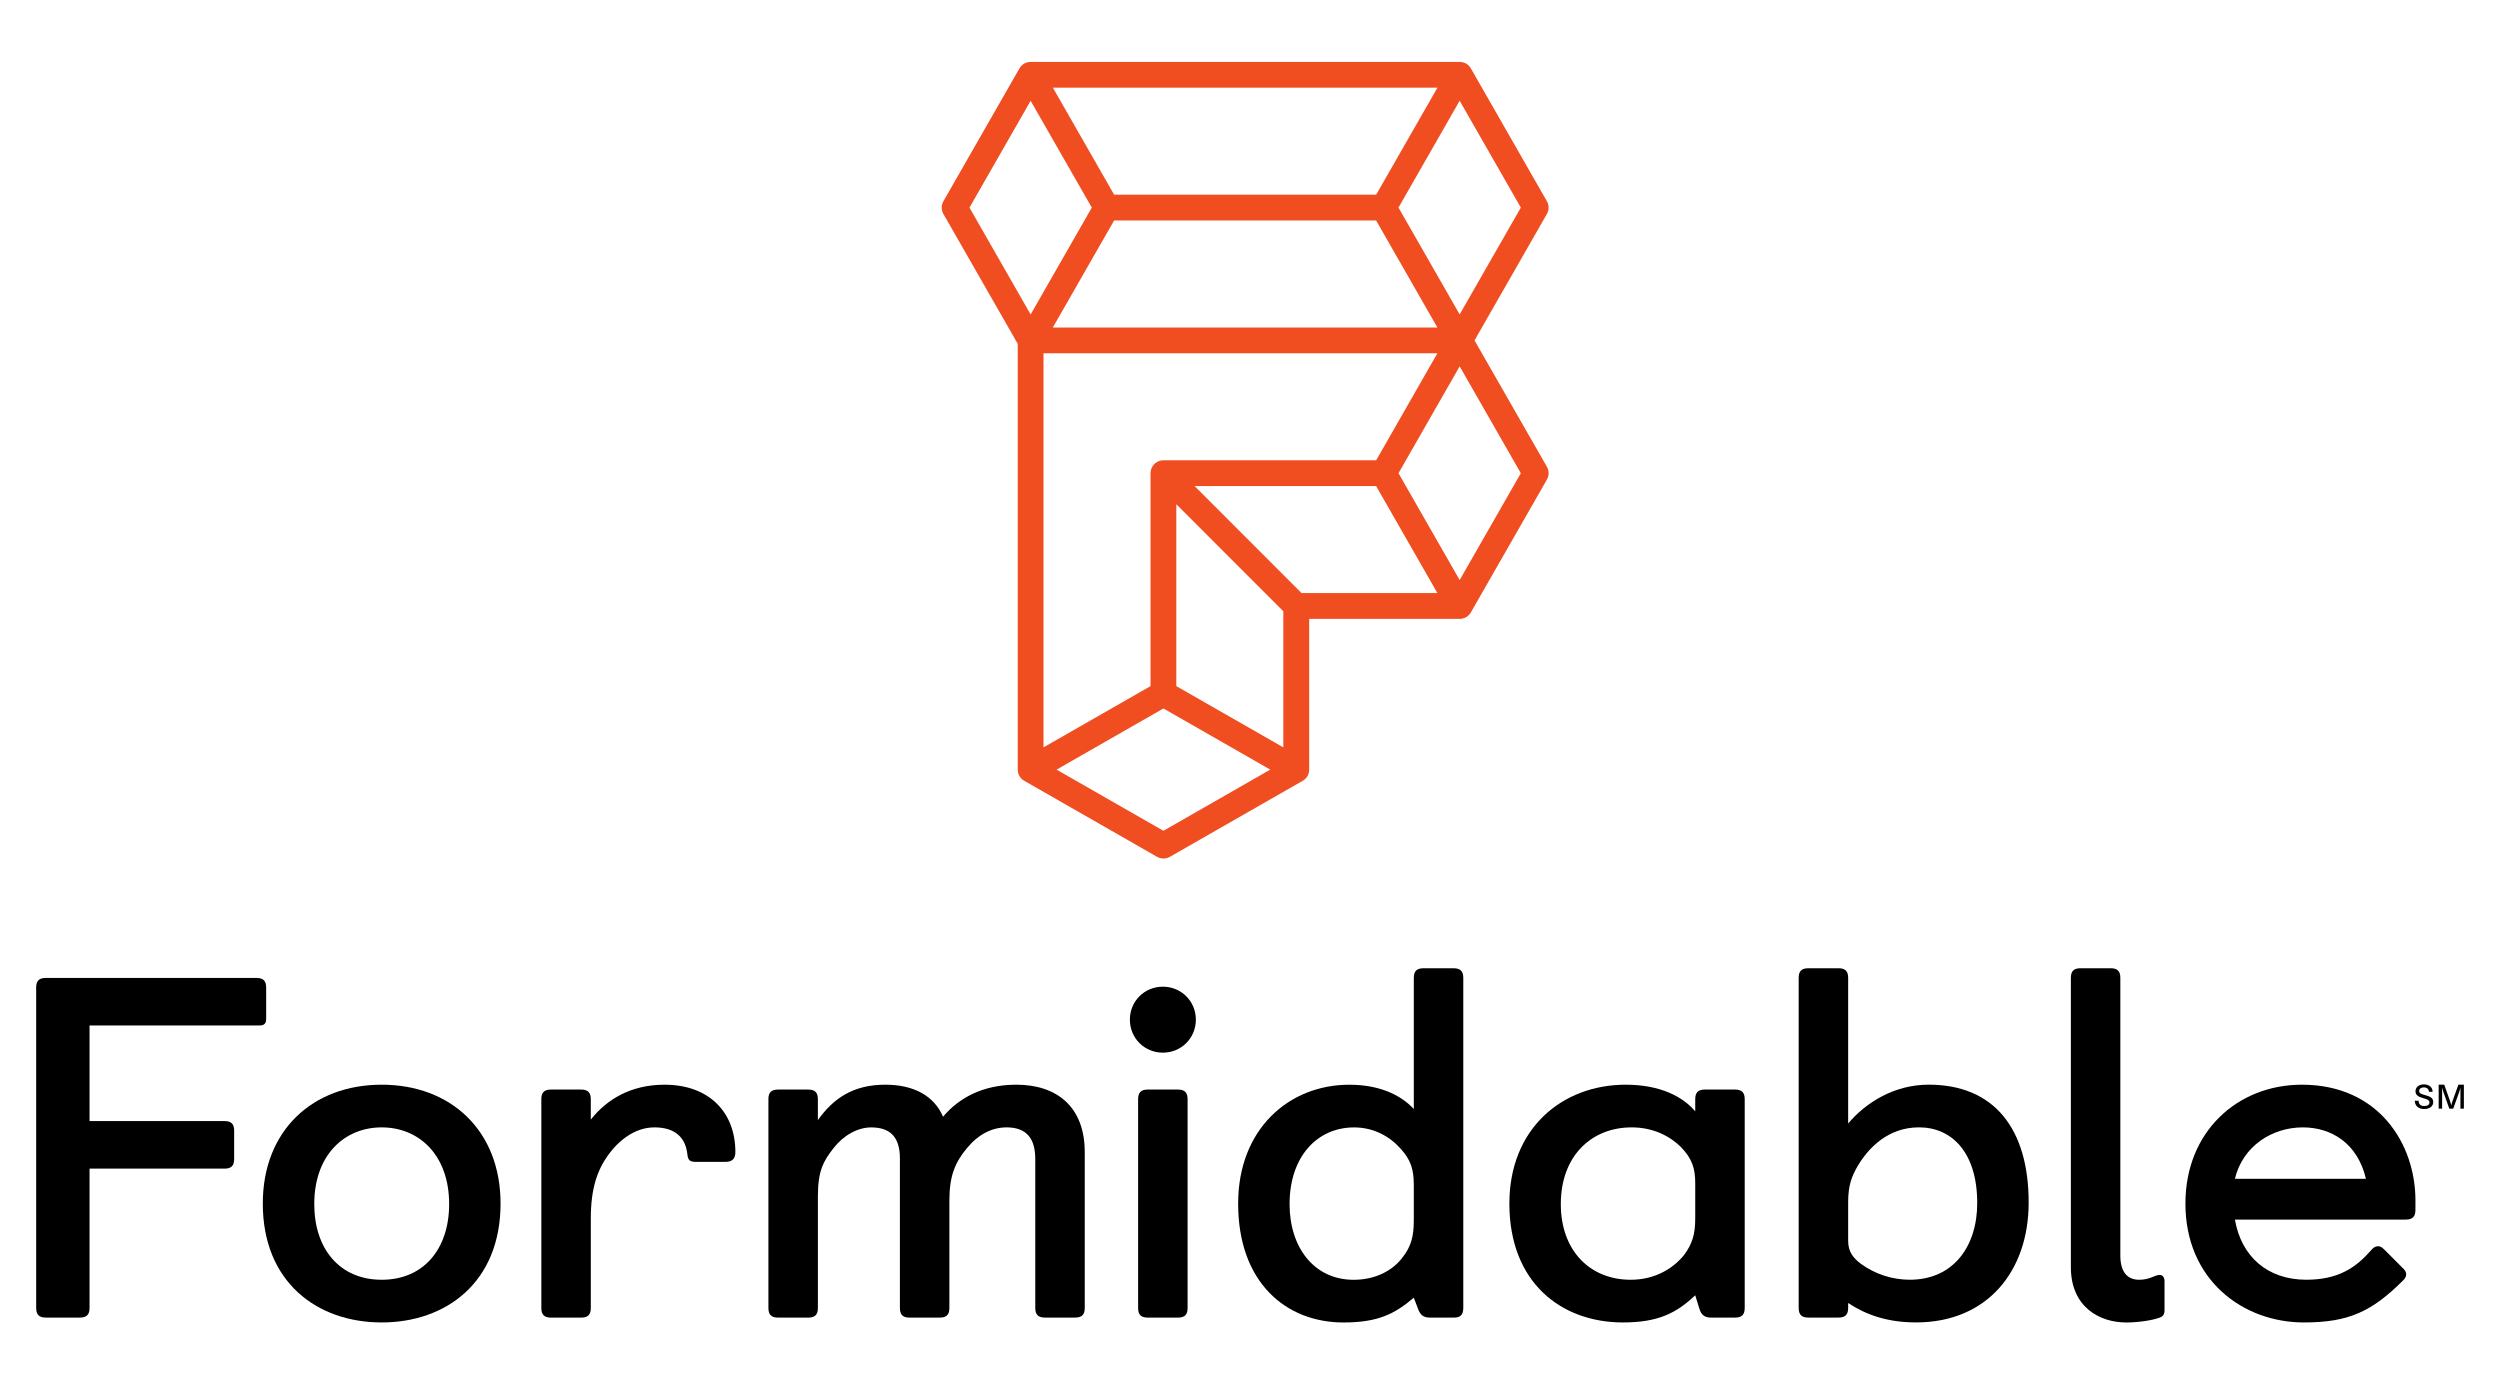
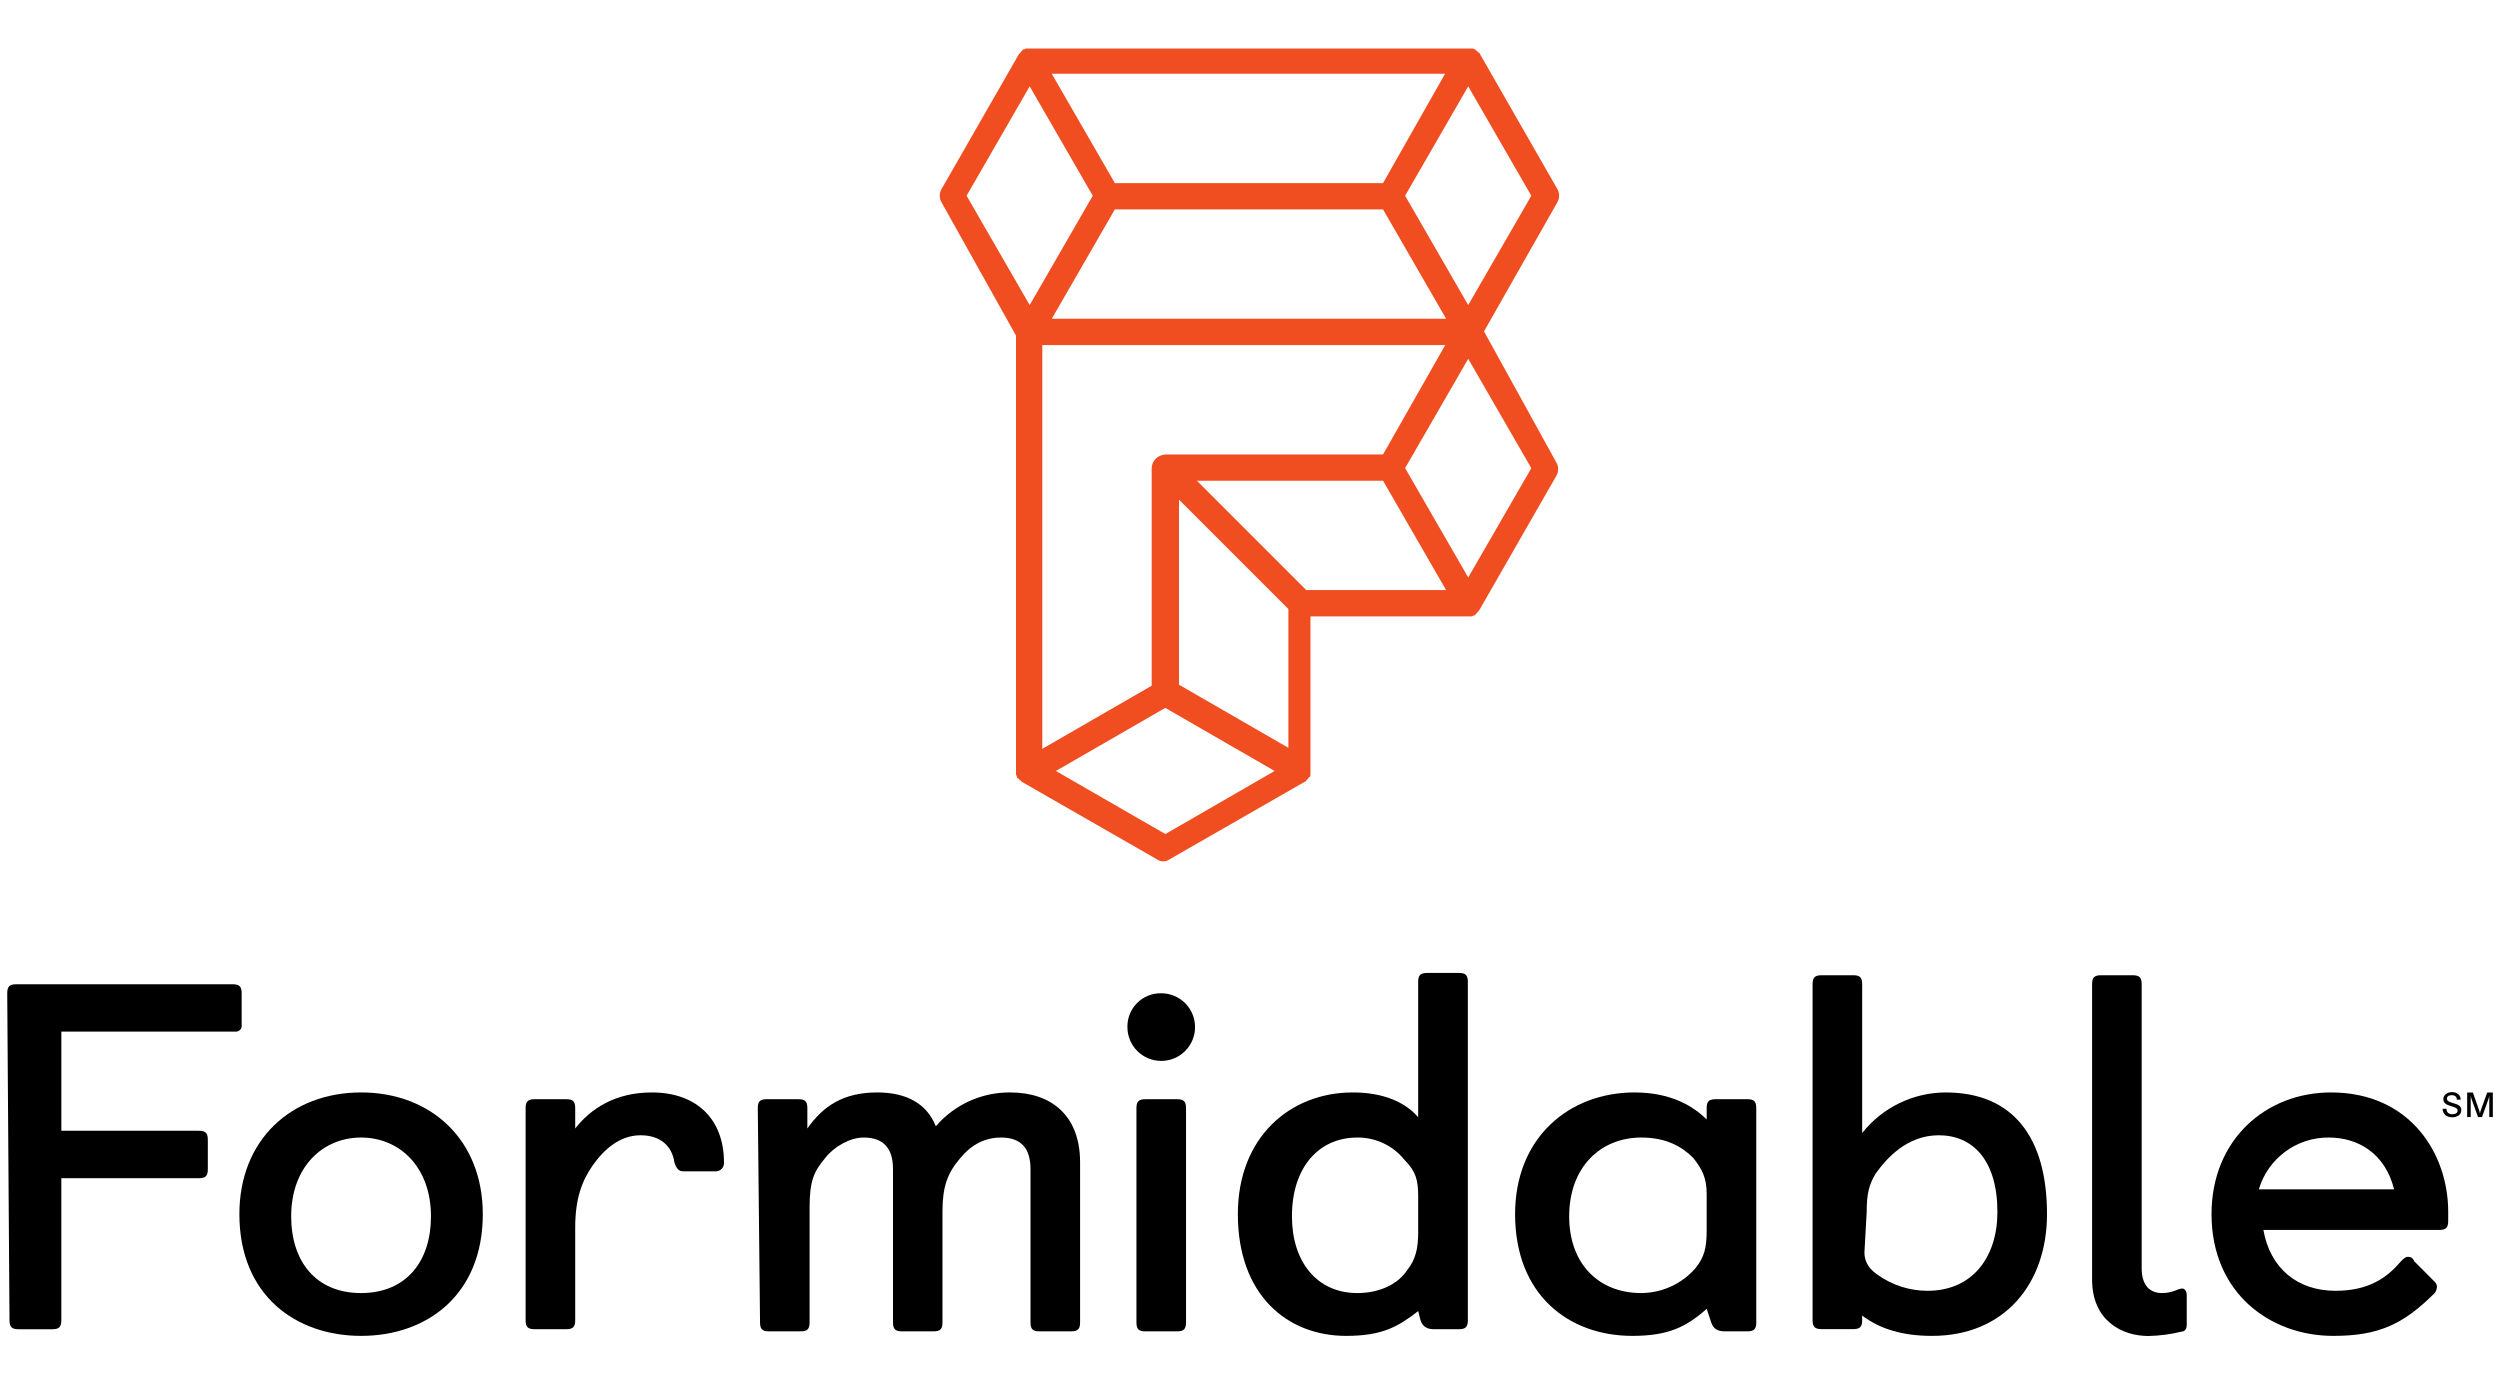
- <svg xmlns="http://www.w3.org/2000/svg" version="1.1" id="Layer_1" x="0px" y="0px" viewBox="0 0 868.54 480.95" style="enable-background:new 0 0 868.54 480.95;" xml:space="preserve">
-   <style type="text/css">
- 	.st0{fill:#F04D21;}
- </style>
-   <g>
-     <path class="st0" d="M512.27,118.26l25.14-43.91c0.79-1.38,0.79-3.07,0-4.45l-26.41-46.14c-0.01-0.02-0.03-0.04-0.04-0.07   c-0.07-0.12-0.15-0.24-0.24-0.36c-0.03-0.04-0.06-0.08-0.09-0.12c-0.11-0.13-0.22-0.26-0.33-0.38c-0.01-0.01-0.01-0.01-0.01-0.02   c-0.12-0.12-0.26-0.24-0.39-0.34c-0.04-0.03-0.08-0.06-0.12-0.09c-0.11-0.08-0.22-0.16-0.34-0.23c-0.04-0.02-0.07-0.04-0.11-0.06   c-0.31-0.17-0.64-0.31-0.99-0.41c-0.04-0.01-0.09-0.02-0.13-0.03c-0.13-0.03-0.27-0.06-0.41-0.08c-0.05-0.01-0.09-0.02-0.14-0.02   c-0.18-0.02-0.36-0.04-0.54-0.04H358.06c-0.18,0-0.37,0.01-0.54,0.04c-0.05,0.01-0.09,0.01-0.14,0.02   c-0.14,0.02-0.28,0.05-0.41,0.08c-0.04,0.01-0.09,0.02-0.13,0.03c-0.35,0.1-0.68,0.24-0.99,0.41c-0.04,0.02-0.07,0.04-0.11,0.06   c-0.12,0.07-0.23,0.15-0.34,0.23c-0.04,0.03-0.08,0.06-0.12,0.09c-0.14,0.11-0.27,0.22-0.39,0.35c0,0-0.01,0.01-0.01,0.01   c-0.12,0.12-0.23,0.25-0.34,0.39c-0.03,0.04-0.06,0.08-0.09,0.12c-0.09,0.12-0.17,0.24-0.24,0.36c-0.01,0.02-0.03,0.04-0.04,0.07   L327.76,69.9c-0.79,1.38-0.79,3.07,0,4.45l25.82,45.1v147.93c0,0.18,0.01,0.37,0.04,0.54c0.01,0.05,0.01,0.09,0.02,0.14   c0.02,0.14,0.05,0.28,0.08,0.41c0.01,0.04,0.02,0.09,0.03,0.13c0.1,0.35,0.24,0.68,0.41,0.99c0.02,0.04,0.04,0.07,0.06,0.1   c0.07,0.12,0.15,0.23,0.23,0.34c0.03,0.04,0.06,0.08,0.09,0.12c0.11,0.14,0.22,0.27,0.35,0.39c0,0,0.01,0.01,0.01,0.01   c0.12,0.12,0.25,0.23,0.39,0.34c0.04,0.03,0.08,0.06,0.12,0.09c0.12,0.09,0.24,0.17,0.36,0.24c0.02,0.01,0.04,0.03,0.07,0.04   l46.14,26.41c0.69,0.39,1.46,0.59,2.23,0.59c0.77,0,1.54-0.2,2.23-0.59l46.14-26.41c0.02-0.01,0.04-0.03,0.07-0.04   c0.12-0.07,0.24-0.15,0.36-0.24c0.04-0.03,0.08-0.06,0.12-0.09c0.13-0.11,0.26-0.22,0.38-0.33c0.01-0.01,0.01-0.01,0.02-0.01   c0.12-0.12,0.24-0.26,0.34-0.39c0.03-0.04,0.06-0.08,0.09-0.12c0.08-0.11,0.16-0.22,0.23-0.34c0.02-0.04,0.04-0.07,0.06-0.11   c0.18-0.31,0.31-0.64,0.41-0.99c0.01-0.04,0.02-0.08,0.03-0.13c0.03-0.13,0.06-0.27,0.08-0.41c0.01-0.05,0.02-0.09,0.02-0.14   c0.02-0.18,0.04-0.36,0.04-0.54v-52.37h52.3c0.18,0,0.37-0.01,0.54-0.04c0.05-0.01,0.09-0.01,0.14-0.02   c0.14-0.02,0.28-0.05,0.41-0.08c0.04-0.01,0.09-0.02,0.13-0.03c0.35-0.1,0.68-0.24,0.99-0.41c0.04-0.02,0.07-0.04,0.11-0.07   c0.12-0.07,0.23-0.15,0.34-0.23c0.04-0.03,0.08-0.06,0.12-0.09c0.14-0.11,0.27-0.22,0.39-0.34c0.01-0.01,0.01-0.01,0.01-0.02   c0.12-0.12,0.23-0.25,0.33-0.38c0.03-0.04,0.06-0.08,0.09-0.12c0.09-0.12,0.17-0.24,0.24-0.36c0.01-0.02,0.03-0.04,0.04-0.07   l26.41-46.14c0.79-1.38,0.79-3.07,0-4.45L512.27,118.26z M478.1,159.91h-73.67c-1.09-0.05-2.19,0.28-3.08,1.02   c-0.03,0.03-0.06,0.06-0.09,0.09c-0.07,0.06-0.15,0.13-0.22,0.19c0,0,0,0-0.01,0.01c-0.81,0.81-1.32,1.93-1.32,3.17v73.98   l-37.18,21.28V122.74h136.84L478.1,159.91z M445.85,259.65l-37.18-21.28v-63.19l37.18,37.19V259.65z M478.1,67.64h-91.03   l-21.28-37.18h133.6L478.1,67.64z M387.06,76.6h91.03l21.28,37.18h-133.6L387.06,76.6z M507.11,109.24l-21.25-37.12l21.25-37.12   l21.25,37.12L507.11,109.24z M358.06,35.01l21.25,37.12l-21.25,37.12l-21.25-37.12L358.06,35.01z M404.19,288.63l-37.12-21.25   l37.12-21.25l37.12,21.25L404.19,288.63z M452.19,206.05l-37.17-37.18h63.07l21.29,37.18H452.19z M507.11,201.52l-21.25-37.12   l21.25-37.12l21.25,37.12L507.11,201.52z" />
-     <g>
-       <g>
-         <path d="M12.56,343.12c0-2.36,1.01-3.37,3.37-3.37H89.1c2.36,0,3.37,1.01,3.37,3.37v10.79c0,1.69-0.67,2.36-2.36,2.36h-59v33.21     h46.87c2.36,0,3.37,1.01,3.37,3.37v9.78c0,2.36-1.01,3.37-3.37,3.37H31.11v48.38c0,2.36-1.01,3.37-3.37,3.37h-11.8     c-2.36,0-3.37-1.01-3.37-3.37V343.12z" />
-         <path d="M91.3,418.14c0-25.46,17.36-41.3,41.3-41.3c23.94,0,41.3,15.85,41.3,41.3c0,27.31-18.88,41.3-41.3,41.3     C110.18,459.44,91.3,445.45,91.3,418.14z M156.04,418.31c0-17.03-10.45-26.64-23.43-26.64c-12.98,0-23.43,9.61-23.43,26.64     c0,15.51,8.77,26.3,23.43,26.3C147.27,444.61,156.04,433.82,156.04,418.31z" />
-         <path d="M188.06,381.9c0-2.36,1.01-3.37,3.37-3.37h10.45c2.36,0,3.37,1.01,3.37,3.37v7.08c5.56-7.08,13.99-12.14,25.62-12.14     c15.17,0,24.61,9.27,24.61,23.43c0,2.36-1.18,3.37-3.37,3.37H241.5c-1.85,0-2.53-0.67-2.7-2.7c-0.67-5.73-4.21-9.27-11.46-9.27     c-6.74,0-12.47,4.55-16.18,9.78c-3.71,5.23-5.9,11.63-5.9,21.75v31.19c0,2.36-1.01,3.37-3.37,3.37h-10.45     c-2.36,0-3.37-1.01-3.37-3.37V381.9z" />
-         <path d="M266.95,381.9c0-2.36,1.01-3.37,3.37-3.37h10.45c2.36,0,3.37,1.01,3.37,3.37v7.25c5.39-7.59,12.31-12.31,23.43-12.31     c10.12,0,17.03,4.04,20.06,11.13c5.39-6.41,13.66-11.13,25.46-11.13c13.99,0,23.77,7.59,23.77,23.43v54.11     c0,2.36-1.01,3.37-3.37,3.37h-10.45c-2.36,0-3.37-1.01-3.37-3.37v-51.75c0-7.08-3.03-10.96-9.95-10.96     c-5.06,0-9.78,2.36-13.82,7.25c-4.21,5.06-6.07,9.78-6.07,18.21v37.26c0,2.36-1.01,3.37-3.37,3.37h-10.45     c-2.36,0-3.37-1.01-3.37-3.37v-51.92c0-7.08-3.03-10.79-9.95-10.79c-4.72,0-9.61,2.7-13.15,7.25c-3.54,4.55-5.39,7.92-5.39,16.69     v38.77c0,2.36-1.01,3.37-3.37,3.37h-10.45c-2.36,0-3.37-1.01-3.37-3.37V381.9z" />
-         <path d="M404,342.79c6.41,0,11.46,5.06,11.46,11.46c0,6.41-5.06,11.46-11.46,11.46c-6.41,0-11.46-5.06-11.46-11.46     C392.53,347.84,397.59,342.79,404,342.79z M395.4,381.9c0-2.36,1.01-3.37,3.37-3.37h10.45c2.36,0,3.37,1.01,3.37,3.37v72.49     c0,2.36-1.01,3.37-3.37,3.37h-10.45c-2.36,0-3.37-1.01-3.37-3.37V381.9z" />
-         <path d="M491.17,450.85c-6.58,5.56-12.31,8.6-24.44,8.6c-19.89,0-36.58-13.82-36.58-41.3c0-25.96,17.7-41.3,38.61-41.3     c9.95,0,17.53,3.2,22.42,8.43v-45.52c0-2.36,1.01-3.37,3.37-3.37H505c2.36,0,3.37,1.01,3.37,3.37v114.63     c0,2.36-1.01,3.37-3.2,3.37h-8.26c-2.36,0-3.54-0.84-4.38-3.37L491.17,450.85z M491.17,411.57c0-5.23-1.01-8.6-4.55-12.47     c-3.71-4.21-9.27-7.42-16.18-7.42c-12.81,0-22.42,10.12-22.42,26.64c0,15.17,8.6,26.3,22.25,26.3c7.59,0,13.49-3.2,16.86-7.59     c3.2-4.04,4.05-7.59,4.05-13.15V411.57z" />
-         <path d="M588.95,450c-6.58,6.24-12.98,9.44-25.12,9.44c-21.41,0-39.45-13.82-39.45-41.3c0-25.96,18.21-41.3,40.46-41.3     c11.97,0,19.89,4.21,24.11,9.27v-4.21c0-2.36,1.01-3.37,3.37-3.37h10.45c2.36,0,3.37,1.01,3.37,3.37v72.49     c0,2.36-1.01,3.37-3.37,3.37h-8.26c-2.19,0-3.54-0.84-4.21-3.37L588.95,450z M588.95,410.89c0-5.06-1.18-8.43-4.89-12.31     c-3.54-3.54-9.27-6.91-17.2-6.91c-13.99,0-24.61,9.95-24.61,26.64c0,16.18,10.11,26.3,24.28,26.3c8.77,0,15-4.21,18.54-8.6     c2.87-3.88,3.88-7.25,3.88-12.64V410.89z" />
-         <path d="M624.89,339.75c0-2.36,1.01-3.37,3.37-3.37h10.45c2.36,0,3.37,1.01,3.37,3.37v50.57c6.24-7.42,16.18-13.49,27.98-13.49     c22.76,0,34.73,15.34,34.73,40.96c0,23.77-14.33,41.64-39.11,41.64c-9.78,0-17.2-2.53-23.6-6.74v1.69c0,2.36-1.01,3.37-3.37,3.37     h-10.45c-2.36,0-3.37-1.01-3.37-3.37V339.75z M642.08,431.12c0,4.05,2.02,6.07,4.38,7.92c5.06,3.71,11.13,5.56,17.03,5.56     c15.17,0,23.43-11.63,23.43-26.64c0-17.53-8.77-26.3-20.23-26.3c-10.96,0-17.7,7.42-21.24,13.32c-2.02,3.54-3.37,6.57-3.37,12.64     V431.12z" />
-         <path d="M719.45,339.75c0-2.36,1.01-3.37,3.37-3.37h10.45c2.36,0,3.37,1.01,3.37,3.37v96.43c0,6.07,2.7,8.43,6.58,8.43     c3.71,0,5.39-1.69,7.08-1.69c1.01,0,1.69,0.84,1.69,2.19v10.12c0,1.52-0.67,2.19-1.69,2.53c-2.7,1.01-7.59,1.69-11.63,1.69     c-9.27,0-19.22-5.39-19.22-19.22V339.75z" />
-         <path d="M835.11,440.9c0.51,0.51,0.84,1.18,0.84,1.85c0,0.67-0.34,1.35-1.01,2.02c-10.96,10.96-19.05,14.67-34.56,14.67     c-21.07,0-41.13-14.67-41.13-41.3c0-25.12,18.21-41.3,40.46-41.3c26.97,0,39.45,20.9,39.45,40.12v3.37     c0,2.36-1.01,3.37-3.37,3.37h-59.34c2.19,12.81,11.29,20.9,24.78,20.9c11.13,0,17.2-4.21,22.42-10.12     c0.84-1.01,1.52-1.52,2.53-1.52c0.68,0,1.35,0.34,2.19,1.18L835.11,440.9z M821.96,409.54c-2.87-12.31-11.97-17.87-21.92-17.87     c-10.79,0-20.9,6.58-23.6,17.87H821.96z" />
-       </g>
-       <g>
-         <path d="M838.94,382.42h1.34c-0.06,1.18,0.72,1.83,1.93,1.83c1.23,0,1.82-0.49,1.82-1.23c0-0.83-0.74-1.11-2.39-1.57     c-1.69-0.48-2.46-1.14-2.46-2.35c0-1.31,1.15-2.37,2.9-2.37c1.84,0,3.05,1.04,3.05,2.58h-1.29c-0.01-0.98-0.71-1.53-1.76-1.53     c-0.97,0-1.62,0.47-1.62,1.18c0,0.77,0.49,1.04,1.57,1.35c2.02,0.59,3.31,0.91,3.31,2.58c0,1.47-1.28,2.41-3.14,2.41     C840.21,385.3,838.94,384.13,838.94,382.42z" />
-         <path d="M847.23,376.84h1.95l1.93,5.49c0.44,1.23,0.47,1.67,0.47,1.67h0.05c0,0,0.03-0.43,0.48-1.67l1.98-5.49h1.9v8.34h-1.2     l0.01-7.2h-0.04c0,0-0.08,0.54-0.48,1.65l-2,5.55h-1.35l-1.97-5.55c-0.41-1.13-0.49-1.65-0.49-1.65h-0.04v7.2h-1.2V376.84z" />
-       </g>
-     </g>
-   </g>
+ <svg xmlns="http://www.w3.org/2000/svg" id="Layer_1" data-name="Layer 1" width="850" height="470.68" viewBox="0 0 850 470.68">
+   <defs>
+     <style>.cls-1{fill:#f04d21;}</style>
+   </defs>
+   <path d="M830.49,377h1.34c-.06,1.18.72,1.83,1.93,1.83s1.82-.49,1.82-1.23-.74-1.11-2.39-1.57-2.46-1.14-2.46-2.35,1.15-2.37,2.9-2.37,3,1,3,2.58h-1.29c0-1-.71-1.53-1.76-1.53s-1.62.47-1.62,1.18.49,1,1.57,1.35c2,.59,3.31.91,3.31,2.58,0,1.47-1.28,2.41-3.14,2.41S830.49,378.75,830.49,377Z" />
+   <path d="M838.78,371.46h2l1.93,5.49a7.61,7.61,0,0,1,.47,1.67h0a7.61,7.61,0,0,1,.48-1.67l2-5.49h1.9v8.34h-1.2v-7.2h0a9.81,9.81,0,0,1-.48,1.65l-2,5.55h-1.35l-2-5.55a10.08,10.08,0,0,1-.49-1.65h0v7.2h-1.2v-8.34Z" />
+   <path d="M2.46,337.71c0-2.29.77-3.06,3.06-3.06H79.09c2.3,0,3.07.77,3.07,3.06v10.73a2,2,0,0,1-2.3,2.3h-59v33.72H67.6c2.3,0,3.06.77,3.06,3.07v10c0,2.3-.76,3.06-3.06,3.06H20.85v48.28c0,2.3-.77,3.07-3.06,3.07H6.29c-2.3,0-3.06-.77-3.06-3.07L2.46,337.71Z" />
+   <path d="M81.39,412.81c0-25.28,17.63-41.38,41.38-41.38s41.38,16.1,41.38,41.38c0,27.59-19.15,41.39-41.38,41.39S81.39,440.4,81.39,412.81Zm65.14.77c0-16.86-10.73-26.82-23.76-26.82S99,396.72,99,413.58c0,15.33,8.43,26.06,23.75,26.06S146.53,428.91,146.53,413.58Z" />
+   <path d="M178.71,376.8c0-2.3.77-3.07,3.07-3.07h10.73c2.3,0,3.06.77,3.06,3.07v6.89c5.37-6.89,13.8-12.26,26.06-12.26,15.32,0,24.52,9.2,24.52,23.76a2.8,2.8,0,0,1-3.06,3.06H232.36c-1.54,0-2.3-.76-3.07-3.06-.77-5.37-4.6-9.2-11.49-9.2s-12.26,4.6-16.1,10-6.13,11.49-6.13,21.45v31.42c0,2.3-.76,3.07-3.06,3.07H181.78c-2.3,0-3.07-.77-3.07-3.07v-72Z" />
+   <path d="M257.65,376.8c0-2.3.76-3.07,3.06-3.07h10.73c2.3,0,3.06.77,3.06,3.07v6.89c5.37-7.66,12.27-12.26,23.76-12.26,10,0,16.86,3.83,19.92,11.5a33,33,0,0,1,25.29-11.5c13.8,0,23.76,7.67,23.76,23.76V449.6c0,2.3-.77,3.06-3.07,3.06H353.44c-2.3,0-3.07-.76-3.07-3.06V397.49c0-6.9-3.06-10.73-10-10.73q-8.06,0-13.8,6.9c-4.59,5.36-6.13,10-6.13,18.39V449.6c0,2.3-.76,3.06-3.06,3.06H306.69c-2.3,0-3.07-.76-3.07-3.06V397.49c0-6.9-3.06-10.73-10-10.73-4.6,0-10,3.06-13,6.9-3.83,4.59-5.36,7.66-5.36,16.86V449.6c0,2.3-.77,3.06-3.06,3.06H261.48c-2.3,0-3.07-.76-3.07-3.06l-.76-72.8Z" />
+   <path d="M394.82,337.71a11.5,11.5,0,1,1-11.5,11.5A11.29,11.29,0,0,1,394.82,337.71Zm-8.43,39.09c0-2.3.76-3.07,3.06-3.07h10.73c2.3,0,3.07.77,3.07,3.07v72.8c0,2.3-.77,3.06-3.07,3.06H389.45c-2.3,0-3.06-.76-3.06-3.06Z" />
+   <path d="M482.18,445.77c-6.9,5.36-12.26,8.43-24.52,8.43-19.93,0-36.79-13.8-36.79-41.39,0-26.05,17.63-41.38,39.08-41.38,10,0,17.63,3.07,22.23,8.43v-46c0-2.3.76-3.06,3.06-3.06H496c2.3,0,3.07.76,3.07,3.06v115c0,2.3-.77,3.07-3.07,3.07h-8.43c-2.3,0-3.83-.77-4.6-3.07Zm0-39.09c0-5.36-.77-8.43-4.6-12.26a20.36,20.36,0,0,0-16.09-7.66c-13,0-22.23,10-22.23,26.82,0,15.33,8.43,26.06,22.23,26.06,7.66,0,13.79-3.07,16.86-7.67,3.06-3.83,3.83-7.66,3.83-13V406.68Z" />
+   <path d="M580.27,445c-6.9,6.13-13,9.2-25.29,9.2-21.46,0-39.85-13.8-39.85-41.39,0-26.05,18.39-41.38,40.62-41.38,12.26,0,19.92,4.6,24.52,9.2V376.8c0-2.3.76-3.07,3.06-3.07h10.73c2.3,0,3.07.77,3.07,3.07v72.8c0,2.3-.77,3.06-3.07,3.06H586.4c-2.3,0-3.83-.76-4.6-3.06Zm0-39.08c0-5.37-1.53-8.43-4.6-12.26-3.83-3.84-9.2-6.9-17.63-6.9-13.79,0-24.52,10-24.52,26.82,0,16.09,10,26.06,24.52,26.06a24.64,24.64,0,0,0,18.4-8.43c3.06-3.84,3.83-6.9,3.83-13Z" />
+   <path d="M616.28,334.65c0-2.3.77-3.07,3.07-3.07h10.73c2.3,0,3.06.77,3.06,3.07v50.58a36.33,36.33,0,0,1,28.36-13.8c23,0,34.48,15.33,34.48,41.38,0,23.76-14.56,41.39-39.08,41.39-10,0-17.63-2.3-23.76-6.9v1.53c0,2.3-.76,3.07-3.06,3.07H619.35c-2.3,0-3.07-.77-3.07-3.07Zm17.63,91.19c0,3.83,2.3,6.13,4.6,7.67a29.18,29.18,0,0,0,16.86,5.36c15.32,0,23.75-11.5,23.75-26.82,0-17.63-8.43-26.06-19.92-26.06-10.73,0-17.63,7.67-21.46,13-2.3,3.83-3.06,6.9-3.06,13l-.77,13.79Z" />
+   <path d="M711.31,334.65c0-2.3.77-3.07,3.06-3.07H725.1c2.3,0,3.07.77,3.07,3.07v96.56c0,6.13,3.06,8.43,6.9,8.43s5.36-1.54,6.89-1.54c.77,0,1.53.77,1.53,2.3v10c0,1.54-.76,2.3-1.53,2.3a51.83,51.83,0,0,1-11.49,1.54c-9.2,0-19.16-5.37-19.16-19.16V334.65Z" />
+   <path d="M827.79,435.8a2.38,2.38,0,0,1,.77,1.54,3.78,3.78,0,0,1-.77,2.3c-10.73,10.72-19.16,14.56-34.48,14.56-21.46,0-41.39-14.56-41.39-41.39,0-25.28,18.4-41.38,40.62-41.38,26.82,0,39.85,20.69,39.85,40.62v3.06c0,2.3-.77,3.07-3.07,3.07H769.55c2.3,13,11.49,20.69,24.52,20.69,11.5,0,17.63-4.6,22.23-10,.76-.77,1.53-1.54,2.29-1.54s1.54,0,2.3,1.54ZM814,404.38c-3.07-12.26-12.26-17.62-22.23-17.62A24.59,24.59,0,0,0,768,404.38Z" />
+   <path class="cls-1" d="M504.56,112.67l25-44a4.57,4.57,0,0,0,0-4.29L503.13,18.28h0a.35.35,0,0,0-.36-.36h0l-.36-.36h0l-.36-.36h0a.34.34,0,0,1-.35-.35h0c-.36,0-.72-.36-1.08-.36H349c-.36,0-.72.36-1.07.36h0a.35.35,0,0,0-.36.35h0l-.36.36h0l-.36.36h0a.35.35,0,0,1-.35.36h0L320.06,64.4a4.52,4.52,0,0,0,0,4.29l25.38,45.41V262.85h0v.35h0c0,.36.36.72.36,1.08h0a.35.35,0,0,0,.36.35h0l.36.36h0l.35.36h0a.35.35,0,0,1,.36.36h0l46.13,26.46a3.6,3.6,0,0,0,4.29,0l46.12-26.46h0a.35.35,0,0,0,.36-.36h0l.36-.36h0l.35-.36h0a.35.35,0,0,1,.36-.35h0a1.32,1.32,0,0,0,.36-1.08h0v-.35h0V209.57h54.71c.35,0,.71-.36,1.07-.36h0a.35.35,0,0,0,.36-.36h0l.35-.35h0l.36-.36h0a.35.35,0,0,1,.36-.36h0l26.46-46.12a4.57,4.57,0,0,0,0-4.29Zm-34.33,41.84H396.57a5.7,5.7,0,0,0-3.21,1.07h0l-.36.36h0a4.48,4.48,0,0,0-1.43,3.21v74l-37.19,21.45V117.32h137Zm-32.18,99.75-37.19-21.45V169.88l37.19,37.19Zm32.18-192H379.05L357.6,25.07H491.33Zm-91.18,8.93h91.18l21.45,37.19H357.6Zm120.14,32.54L477.74,66.55l21.45-37.19,21.46,37.19ZM350.09,29.36l21.45,37.19-21.45,37.18L328.64,66.55Zm46.13,254.22L359,262.13l37.19-21.45,37.18,21.45Zm47.91-82.95-37.19-37.19h63.29l21.45,37.19Zm55.06-4.29-21.45-37.19L499.19,122l21.46,37.18Z" />
</svg>
